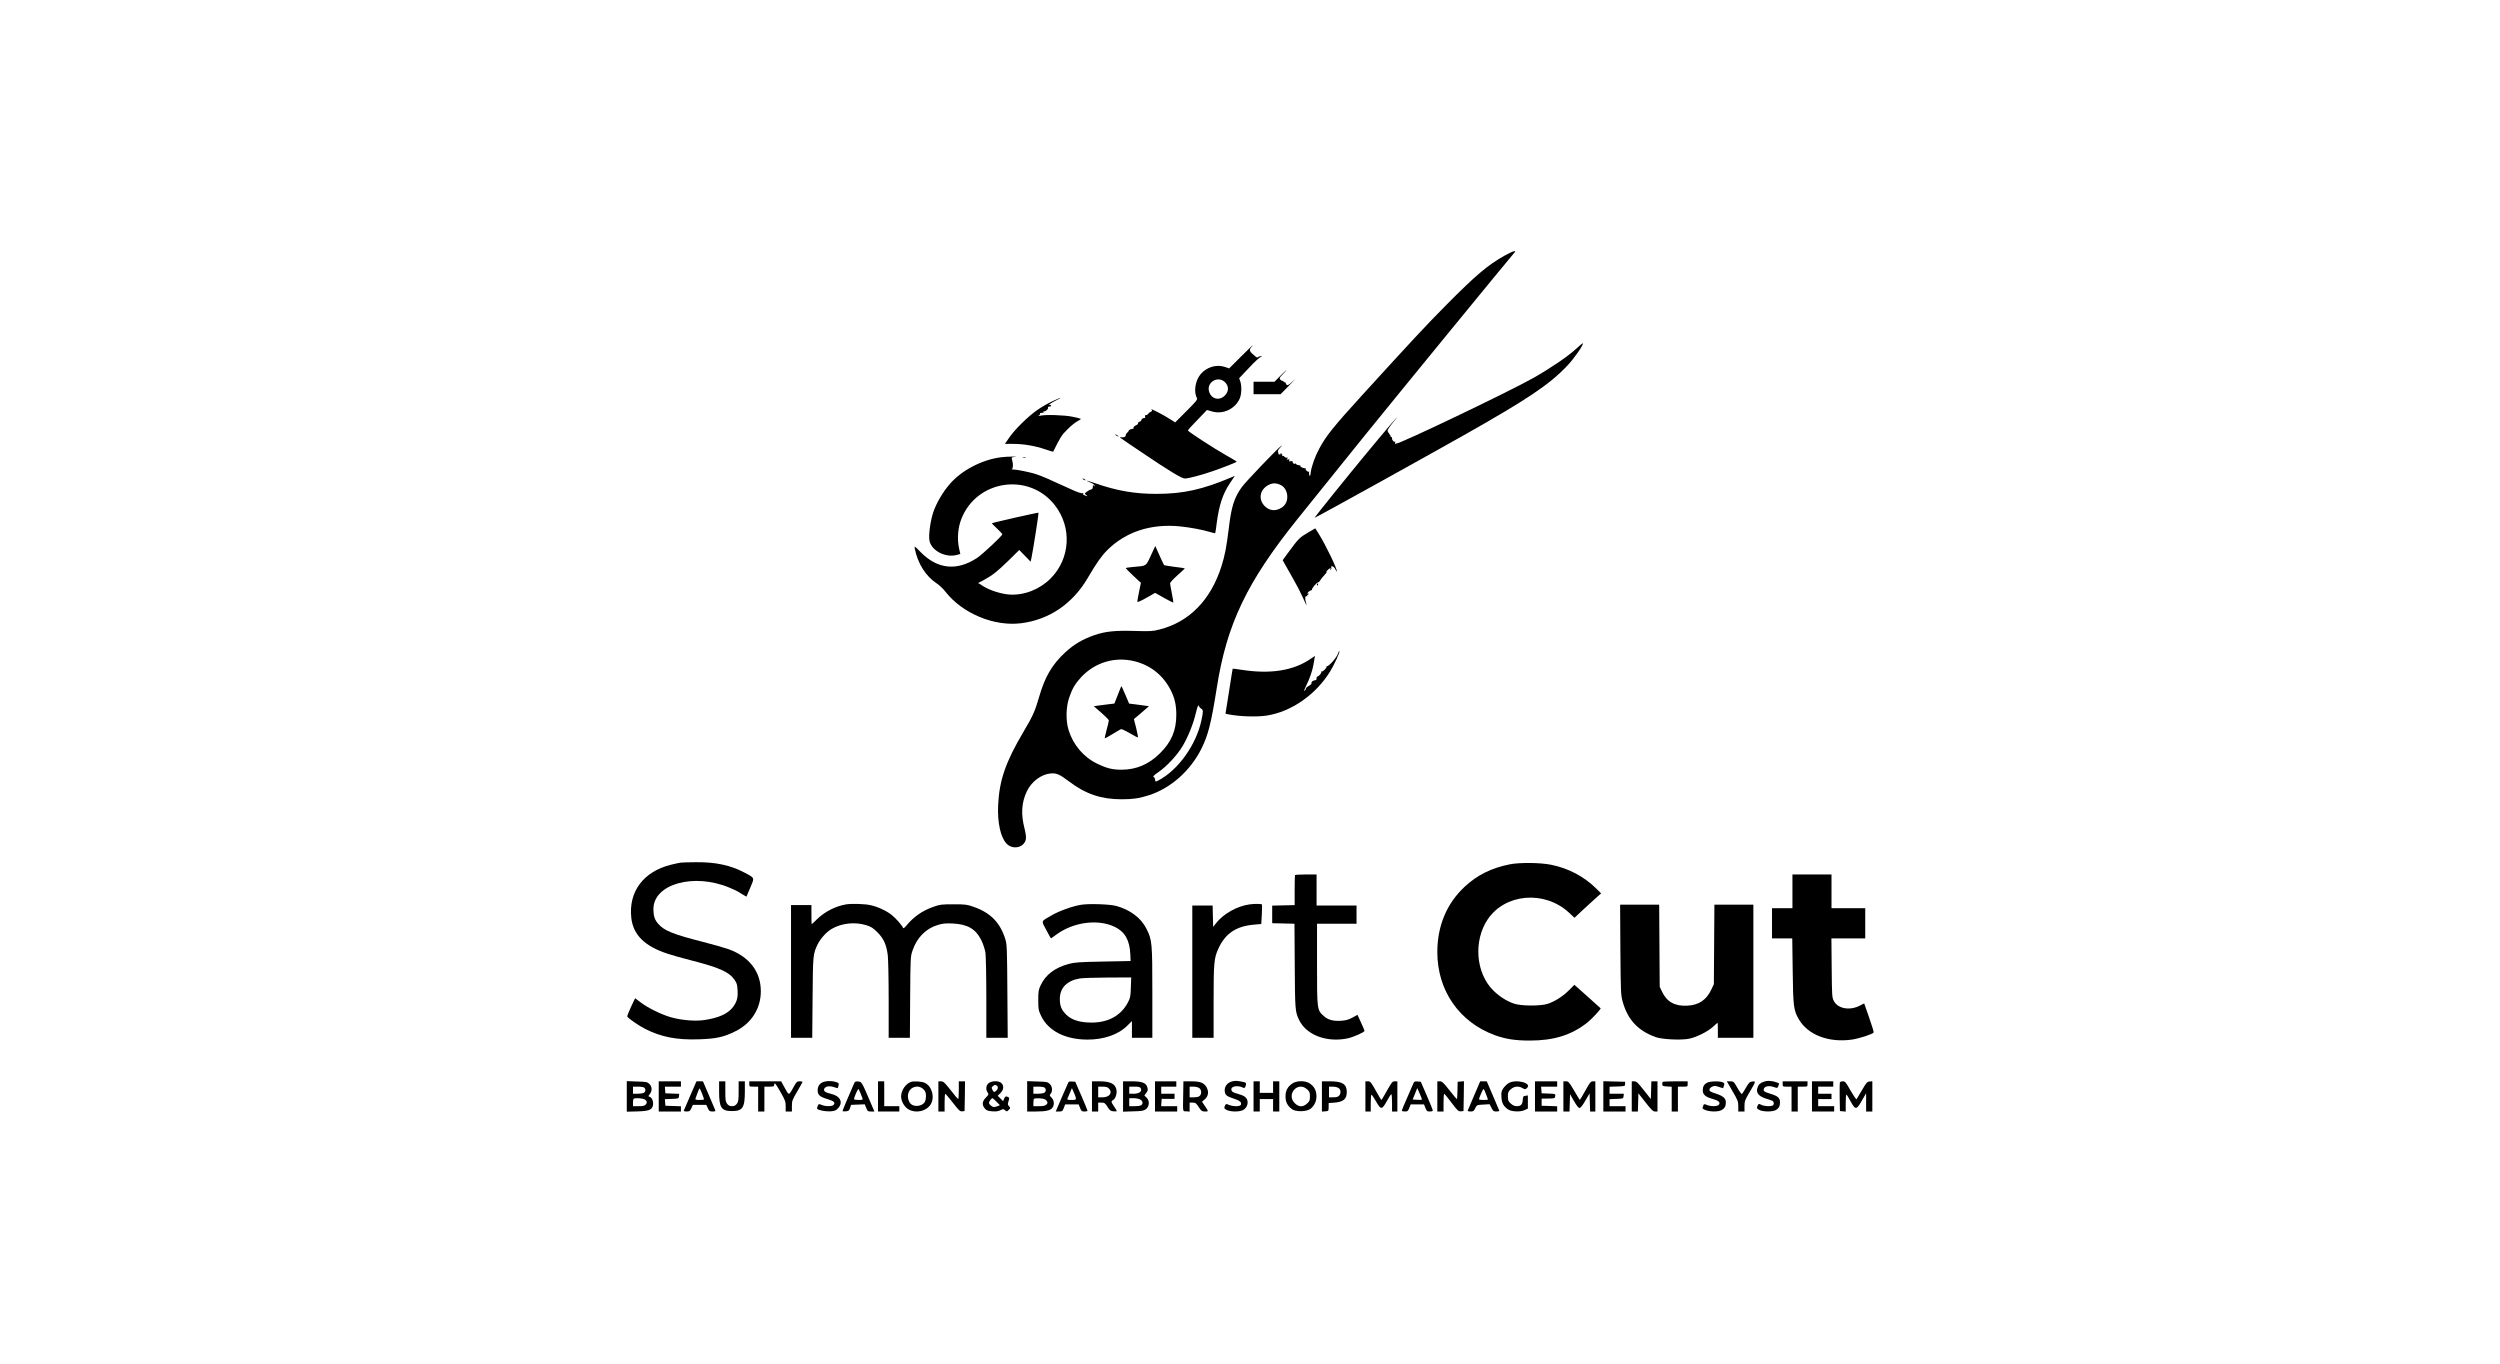
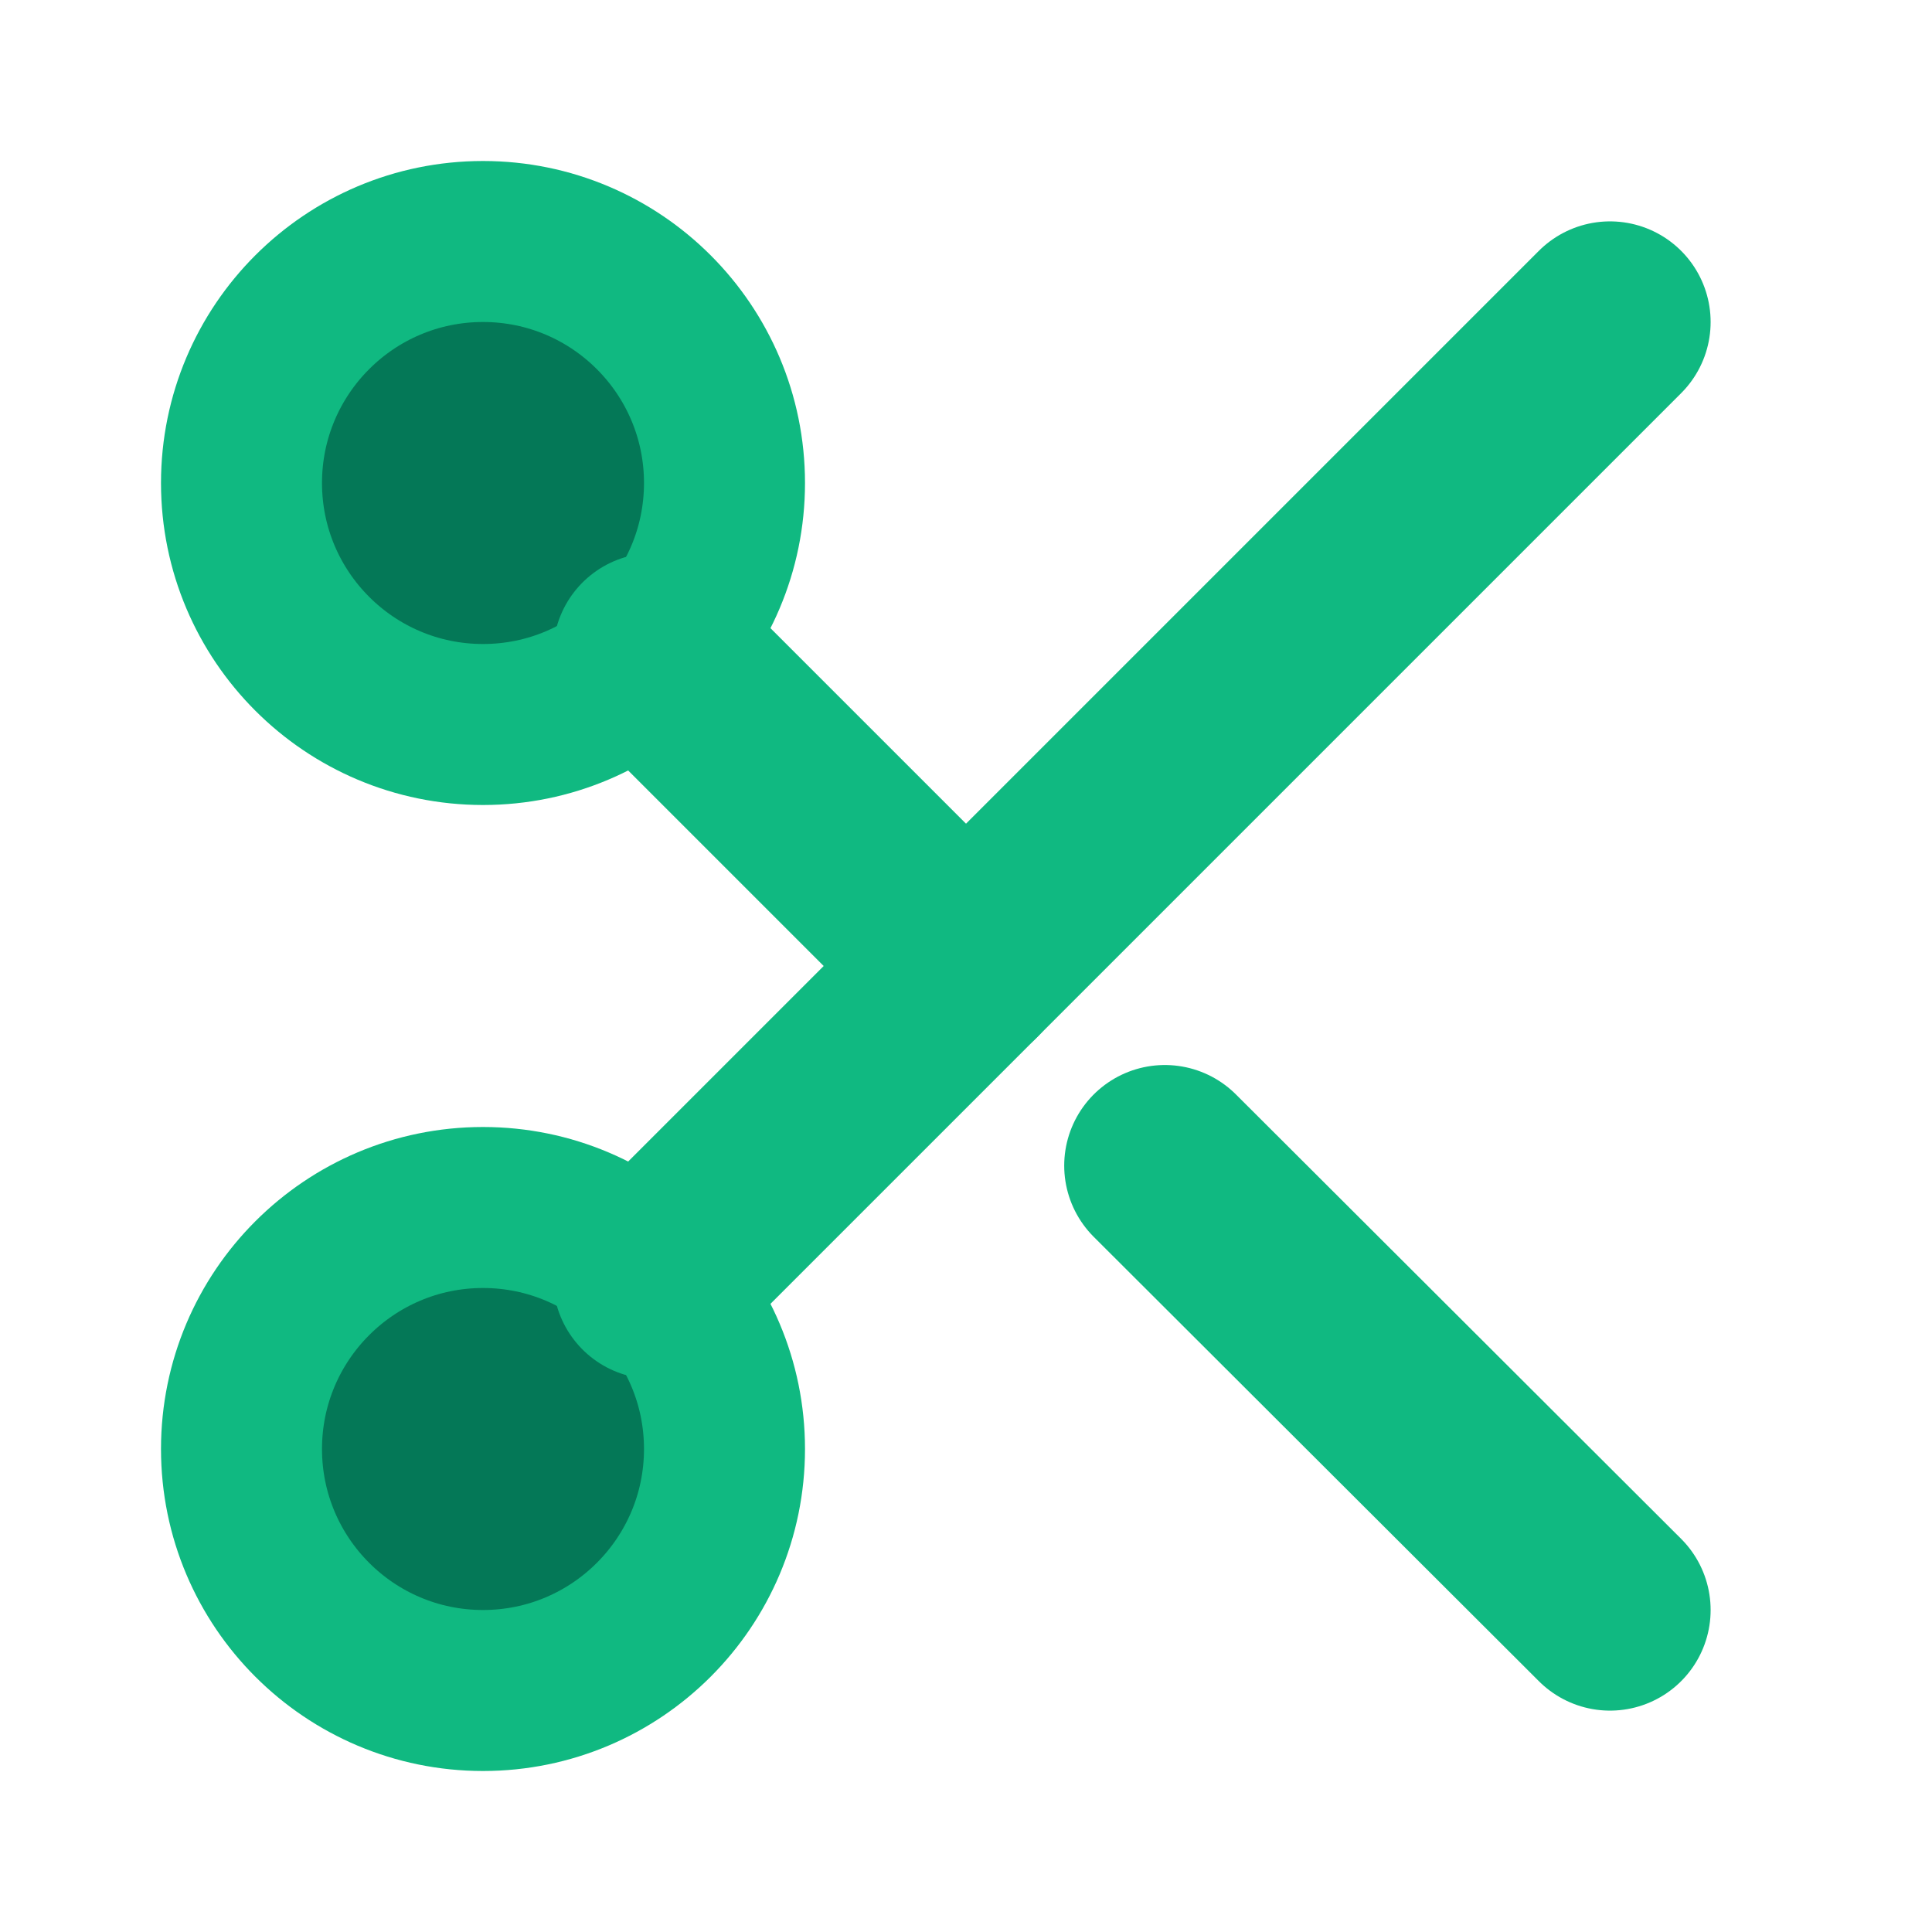
- <svg xmlns="http://www.w3.org/2000/svg" version="1.0" width="2816pt" height="1536pt" viewBox="0 0 2816 1536" preserveAspectRatio="xMidYMid meet">
-   <g transform="translate(0,1536) scale(0.1,-0.1)" fill="#000000" stroke="none">
-     <path d="M16950 12482 c-190 -106 -328 -223 -656 -554 -234 -236 -389 -403 -955 -1024 -318 -349 -403 -455 -478 -596 -48 -88 -88 -199 -97 -271 -6 -43 -8 -47 -16 -28 -4 13 -5 28 -1 33 3 6 1 8 -4 5 -13 -8 -46 27 -36 38 5 4 3 5 -3 2 -14 -8 -67 17 -57 26 3 4 -4 7 -17 7 -12 0 -29 8 -37 18 -8 9 -12 11 -8 5 4 -9 1 -11 -9 -7 -9 3 -16 13 -16 21 0 10 -6 12 -22 8 -16 -6 -20 -4 -15 8 4 12 1 15 -14 12 -17 -4 -19 -2 -8 11 10 12 9 13 -3 9 -8 -3 -21 1 -28 9 -7 9 -17 13 -23 9 -5 -3 -7 -1 -4 4 4 6 -1 17 -10 24 -12 10 -14 10 -9 2 4 -8 1 -13 -8 -13 -9 0 -16 4 -16 9 0 5 -2 16 -5 24 -4 8 8 28 27 47 24 25 27 29 8 16 -37 -24 -399 -403 -441 -461 -87 -120 -119 -220 -149 -475 -25 -203 -43 -297 -82 -420 -121 -380 -364 -627 -698 -711 -77 -20 -103 -21 -275 -16 -229 6 -329 -4 -457 -47 -129 -44 -233 -105 -328 -193 -149 -138 -230 -276 -295 -502 -49 -168 -70 -214 -176 -393 -202 -342 -273 -547 -286 -828 -9 -197 28 -363 95 -433 72 -75 203 -43 218 54 3 20 -3 67 -15 114 -43 163 -35 293 25 421 52 110 163 193 269 202 65 5 99 -9 205 -89 190 -144 363 -202 595 -202 125 0 196 10 305 45 245 78 467 274 592 523 76 151 111 290 173 682 112 721 339 1196 911 1908 265 330 630 784 769 955 376 465 1625 1990 1668 2038 20 21 20 22 1 22 -10 0 -57 -22 -104 -48z m-2519 -2588 c41 -21 69 -74 69 -129 0 -63 -28 -108 -85 -135 -55 -27 -111 -20 -156 17 -90 76 -76 196 31 251 48 24 89 23 141 -4z m-1649 -1983 c181 -46 322 -160 406 -327 44 -86 62 -168 62 -274 0 -178 -55 -308 -185 -436 -124 -123 -266 -184 -432 -184 -102 0 -165 15 -272 67 -154 73 -271 210 -324 378 -33 105 -31 262 7 369 34 100 66 154 133 227 157 169 383 236 605 180z m748 -533 c24 -15 25 -27 4 -126 -57 -279 -264 -569 -490 -685 -22 -11 -31 -12 -31 -4 -1 25 -8 42 -21 47 -8 4 15 25 58 54 92 63 213 193 272 294 60 101 120 249 149 374 17 70 26 92 31 78 4 -10 16 -25 28 -32z" />
-     <path d="M12623 7614 c-4 -10 -21 -55 -39 -99 l-32 -80 -68 -8 c-38 -4 -90 -11 -117 -15 l-47 -7 85 -73 c47 -41 85 -80 85 -87 0 -8 -11 -55 -25 -106 -13 -51 -23 -94 -21 -96 1 -2 41 20 87 48 46 28 89 54 96 56 7 3 51 -18 99 -46 48 -29 89 -49 92 -47 2 3 -7 50 -20 105 l-26 101 85 72 85 73 -48 7 c-27 4 -78 11 -112 15 l-64 8 -40 95 c-22 52 -42 97 -44 99 -2 2 -7 -5 -11 -15z" />
-     <path d="M17750 11428 c-87 -81 -299 -225 -485 -329 -284 -159 -1514 -747 -1535 -734 -5 3 -11 -1 -14 -7 -4 -7 -4 -2 -2 10 3 13 2 21 -1 18 -10 -10 -33 15 -33 35 0 11 -5 19 -12 19 -6 0 -9 3 -5 6 3 3 -3 15 -14 27 -10 11 -19 28 -19 37 0 9 25 47 56 85 31 37 52 65 46 61 -12 -7 -345 -406 -526 -629 -54 -67 -135 -167 -180 -222 -45 -55 -113 -140 -151 -189 l-68 -88 44 22 c97 50 1116 614 1617 896 739 417 985 582 1188 797 77 81 186 239 173 251 -2 2 -38 -28 -79 -66z" />
-     <path d="M13975 11340 l-130 -130 -45 16 c-94 33 -206 1 -274 -78 -62 -72 -83 -200 -44 -271 9 -17 -6 -36 -117 -147 l-128 -128 -51 33 c-86 55 -232 130 -217 112 11 -14 11 -18 -5 -24 -11 -4 -25 -15 -32 -25 -7 -10 -18 -16 -23 -13 -8 6 -13 -8 -10 -27 0 -5 -7 -8 -18 -8 -10 0 -21 -9 -24 -20 -3 -11 -12 -20 -21 -20 -9 0 -16 -7 -16 -15 0 -9 -8 -19 -17 -22 -25 -10 -43 -29 -35 -38 4 -4 2 -6 -3 -4 -6 1 -21 -3 -35 -9 -14 -6 -21 -11 -16 -11 5 -1 -1 -9 -12 -20 -12 -10 -22 -25 -22 -34 0 -18 -21 -27 -51 -22 -31 6 -33 7 241 -177 310 -209 441 -288 477 -288 42 0 204 44 328 88 148 53 255 96 255 102 0 3 -56 36 -123 74 -130 73 -427 266 -427 278 0 4 48 57 108 118 l107 112 58 -17 c125 -36 263 30 313 150 19 47 22 136 5 187 l-13 38 114 120 c66 71 121 120 133 121 17 1 18 2 2 6 -10 3 -24 -1 -32 -7 -11 -9 -18 -9 -30 2 -75 61 -80 73 -47 111 42 48 -6 4 -123 -113z m-172 -290 c41 -45 38 -101 -7 -146 -62 -62 -152 -39 -177 45 -32 109 107 186 184 101z" />
-     <path d="M14420 11125 l-64 -65 -118 0 -118 0 0 -70 0 -70 153 0 152 0 105 107 c58 60 78 82 45 50 -66 -62 -80 -68 -90 -37 -4 11 -11 18 -16 15 -5 -4 -9 -1 -9 4 0 6 -6 11 -14 11 -7 0 -19 7 -26 15 -11 14 -7 23 30 60 24 25 42 45 39 45 -2 0 -34 -29 -69 -65z" />
-     <path d="M11845 10836 c-49 -24 -124 -67 -165 -97 -104 -73 -248 -216 -310 -305 l-51 -74 94 0 c117 0 245 -22 360 -61 49 -17 90 -29 90 -27 81 165 95 187 162 253 38 39 90 80 113 91 24 12 40 24 35 27 -4 3 -46 13 -93 23 -89 19 -309 26 -365 11 -24 -6 -26 -5 -12 3 9 6 15 15 12 21 -4 5 6 9 20 9 17 0 24 4 19 12 -4 6 -3 8 3 5 14 -9 57 29 48 42 -3 7 3 11 14 11 25 0 28 20 4 21 -14 0 -15 2 -3 6 8 3 17 9 20 12 3 3 30 18 60 33 30 15 51 27 45 27 -5 0 -50 -19 -100 -43z" />
-     <path d="M12560 10466 c0 -3 9 -10 20 -16 11 -6 20 -8 20 -6 0 3 -9 10 -20 16 -11 6 -20 8 -20 6z" />
-     <path d="M11273 10209 c-212 -27 -441 -147 -573 -299 -80 -92 -154 -219 -188 -321 -34 -104 -55 -265 -42 -323 25 -110 181 -191 306 -157 l41 11 -15 67 c-22 105 -12 230 27 328 172 441 763 527 1053 154 195 -251 174 -602 -48 -825 -124 -124 -299 -192 -464 -181 -94 7 -218 46 -293 93 l-59 37 59 31 c100 54 154 96 281 220 l123 121 64 -66 64 -66 10 46 c19 90 83 502 79 506 -4 4 -519 -112 -525 -119 -2 -2 24 -28 57 -59 33 -31 60 -60 60 -65 0 -17 -225 -228 -285 -267 -226 -149 -444 -127 -632 63 -74 76 -75 76 -69 42 34 -168 123 -310 249 -393 29 -19 74 -62 99 -95 191 -243 548 -391 851 -352 318 40 583 222 753 516 93 159 149 239 214 305 209 209 493 302 820 270 118 -12 257 -38 345 -65 27 -8 51 -14 53 -12 2 2 10 53 17 113 27 206 69 331 150 452 l54 81 -37 -16 c-325 -138 -544 -187 -847 -187 -244 0 -444 35 -681 117 -104 36 -137 42 -60 10 26 -11 46 -26 46 -34 0 -13 -1 -13 -10 0 -8 12 -10 9 -10 -11 0 -19 -6 -29 -22 -33 -13 -3 -34 -15 -48 -26 -24 -20 -25 -21 -6 -35 24 -18 16 -19 -19 -3 -19 8 -22 14 -13 20 9 6 5 7 -9 3 -15 -4 -61 12 -145 51 -242 111 -315 143 -378 163 -70 23 -219 53 -260 53 -14 0 -19 2 -12 5 14 6 16 55 3 100 -9 32 -9 32 32 36 24 2 12 4 -28 4 -38 0 -98 -3 -132 -8z" />
-     <path d="M11523 10203 c9 -2 23 -2 30 0 6 3 -1 5 -18 5 -16 0 -22 -2 -12 -5z" />
-     <path d="M12200 9960 c8 -5 20 -10 25 -10 6 0 3 5 -5 10 -8 5 -19 10 -25 10 -5 0 -3 -5 5 -10z" />
-     <path d="M14745 9368 c-112 -66 -113 -67 -244 -245 l-53 -73 29 -52 c16 -29 59 -105 95 -168 36 -63 83 -154 104 -202 40 -91 51 -107 32 -46 -12 40 -5 73 13 62 8 -4 9 -3 5 4 -4 7 -2 12 3 12 6 0 11 5 11 11 0 5 -6 7 -12 3 -7 -4 -4 2 6 14 11 12 25 22 33 22 7 0 12 4 11 8 -4 13 54 82 68 82 8 0 18 10 25 23 6 12 30 42 53 66 22 25 32 39 21 31 -15 -11 -14 -8 4 13 24 27 49 38 35 15 -5 -7 -3 -8 5 -4 7 5 10 14 7 22 -11 30 32 14 44 -16 7 -17 15 -29 17 -26 13 13 -125 300 -205 427 l-37 58 -70 -41z" />
-     <path d="M12963 9102 c-57 -123 -45 -115 -196 -128 -48 -4 -87 -10 -87 -13 0 -3 38 -42 85 -86 l86 -80 -21 -103 c-12 -56 -20 -107 -18 -112 2 -5 47 15 101 46 l98 56 101 -57 c55 -31 102 -54 104 -52 2 2 -5 48 -16 102 -11 53 -20 105 -20 114 0 10 38 51 84 92 46 41 83 75 81 77 -2 2 -54 10 -115 17 -62 8 -115 17 -118 20 -3 3 -26 52 -52 110 l-47 105 -50 -108z" />
-     <path d="M14835 8781 c-3 -5 -2 -12 3 -15 5 -3 9 1 9 9 0 17 -3 19 -12 6z" />
-     <path d="M15070 7996 c-14 -44 -107 -149 -123 -139 -7 3 -9 2 -4 -2 10 -11 -43 -66 -56 -58 -6 3 -7 2 -4 -4 7 -11 -28 -53 -43 -53 -6 0 -10 -9 -10 -20 0 -11 -4 -21 -10 -21 -20 -3 -25 -4 -38 -13 -7 -4 -11 -14 -9 -20 3 -7 -10 -21 -29 -31 -19 -10 -34 -24 -34 -30 0 -7 -7 -19 -16 -26 -10 -8 -2 16 18 56 39 77 74 178 83 240 4 22 9 53 12 69 l5 28 -47 -32 c-196 -135 -456 -176 -784 -124 -52 8 -95 13 -96 12 -1 -2 -20 -116 -41 -255 l-40 -252 26 -6 c125 -26 326 -33 440 -15 276 44 550 234 711 494 49 80 115 224 106 233 -3 2 -10 -12 -17 -31z" />
-     <path d="M7665 5643 c-16 -2 -66 -13 -110 -24 -309 -78 -477 -304 -444 -599 22 -192 152 -320 413 -404 43 -15 158 -47 255 -72 328 -84 432 -131 496 -222 25 -37 30 -55 33 -117 5 -84 -7 -126 -49 -185 -57 -79 -167 -128 -335 -151 -102 -13 -246 -1 -365 32 -101 28 -261 105 -340 166 l-65 49 -47 -99 c-26 -55 -44 -103 -41 -108 13 -22 133 -105 202 -139 181 -91 353 -125 600 -117 195 6 281 24 412 89 183 89 290 257 290 453 0 220 -130 389 -363 473 -45 16 -172 53 -283 81 -339 86 -444 128 -510 205 -40 46 -54 90 -54 166 0 283 457 411 860 240 41 -18 80 -35 85 -39 6 -4 31 -19 56 -34 l47 -27 43 101 c49 116 53 107 -61 168 -159 85 -331 122 -555 119 -77 0 -153 -3 -170 -5z" />
-     <path d="M17010 5625 c-211 -42 -370 -121 -513 -254 -202 -189 -307 -441 -307 -736 0 -432 247 -788 647 -935 122 -44 229 -61 394 -61 272 0 471 62 650 204 52 42 156 154 148 160 -2 2 -69 62 -149 134 l-146 130 -61 -61 c-69 -69 -163 -129 -243 -154 -81 -25 -294 -24 -373 2 -83 27 -168 81 -238 151 -195 194 -224 555 -63 797 196 294 640 332 915 80 l64 -60 98 92 c54 50 122 112 150 137 l52 46 -64 63 c-132 129 -309 221 -498 259 -119 25 -356 27 -463 6z" />
-     <path d="M14587 5503 c-2 -5 -4 -82 -4 -173 l0 -165 -126 -3 -127 -3 0 -99 0 -99 125 -3 126 -3 3 -475 c3 -492 5 -515 47 -605 81 -173 312 -261 550 -211 67 15 189 69 189 85 0 4 -18 47 -40 94 l-39 86 -57 -31 c-44 -24 -73 -32 -128 -36 -91 -5 -147 10 -196 54 -75 68 -75 71 -75 584 l0 455 223 0 222 0 0 103 0 102 -225 0 -225 0 0 175 0 175 -119 0 c-66 0 -122 -3 -124 -7z" />
-     <path d="M20190 5320 l0 -190 -115 0 -115 0 0 -170 0 -170 114 0 114 0 5 -367 c5 -402 10 -443 70 -546 103 -175 336 -264 597 -227 79 11 233 61 245 80 3 4 -20 80 -51 168 l-56 160 -48 -25 c-113 -59 -247 -36 -293 51 -21 40 -22 52 -25 374 l-3 332 190 0 191 0 0 170 0 170 -190 0 -190 0 0 190 0 190 -220 0 -220 0 0 -190z" />
-     <path d="M9530 5173 c-116 -19 -238 -81 -325 -165 -32 -32 -60 -58 -62 -58 -2 0 -3 48 -3 108 l0 107 -115 0 -115 0 0 -747 0 -748 119 0 120 0 4 453 c4 482 4 489 57 600 29 61 100 141 157 173 111 66 262 82 389 43 57 -18 77 -30 129 -82 70 -71 99 -136 115 -257 5 -41 10 -267 10 -502 l0 -428 119 0 120 0 3 458 c3 442 4 459 26 523 49 146 150 250 285 290 55 17 86 20 165 17 172 -8 264 -62 327 -191 19 -40 39 -101 45 -137 5 -37 10 -260 10 -512 l0 -448 121 0 120 0 -4 523 c-3 462 -5 529 -21 581 -57 191 -167 305 -361 372 -73 26 -92 28 -225 28 -133 0 -152 -2 -225 -28 -126 -44 -224 -112 -309 -216 -18 -22 -31 -30 -34 -22 -9 27 -84 112 -129 147 -65 50 -160 93 -241 110 -62 14 -213 18 -272 8z" />
-     <path d="M12180 5169 c-92 -14 -246 -68 -332 -118 -127 -73 -121 -57 -63 -166 28 -52 51 -95 53 -95 2 0 26 18 55 39 194 145 474 183 665 90 114 -55 167 -151 174 -309 l3 -75 -310 -6 c-272 -5 -320 -9 -388 -27 -155 -42 -260 -122 -315 -240 -24 -51 -27 -69 -27 -167 0 -103 2 -114 32 -178 80 -169 272 -267 523 -267 185 0 348 57 447 156 l53 53 0 -95 0 -94 115 0 115 0 0 508 c0 565 -3 592 -65 718 -60 122 -183 216 -340 259 -73 20 -303 28 -395 14z m558 -931 c-3 -100 -7 -119 -32 -167 -83 -161 -243 -241 -454 -228 -109 6 -187 34 -242 88 -53 52 -72 98 -72 174 -1 127 80 210 227 234 27 5 169 9 314 10 l263 1 -4 -112z" />
-     <path d="M14075 5173 c-141 -19 -297 -107 -379 -214 l-31 -40 -3 120 -3 121 -114 0 -115 0 0 -745 0 -745 120 0 120 0 0 408 c0 440 5 491 55 599 77 169 200 251 402 268 l80 7 6 106 c3 58 4 109 1 114 -5 8 -81 9 -139 1z" />
-     <path d="M18252 4663 c4 -484 5 -512 26 -586 56 -203 173 -328 372 -399 71 -26 282 -36 372 -19 86 17 213 80 273 135 27 25 50 46 52 46 2 0 3 -38 3 -85 l0 -85 200 0 200 0 0 750 0 750 -220 0 -219 0 -3 -447 -3 -448 -28 -60 c-56 -119 -140 -176 -272 -183 -140 -7 -230 43 -284 158 l-26 55 -3 463 -3 462 -220 0 -220 0 3 -507z" />
-     <path d="M9293 3178 c-53 -11 -83 -47 -83 -99 0 -52 23 -73 110 -99 73 -22 92 -39 70 -65 -16 -19 -90 -20 -134 -1 -32 13 -34 13 -45 -11 -6 -13 -9 -28 -6 -32 10 -17 97 -33 152 -29 48 4 61 10 85 37 59 66 21 138 -85 161 -61 14 -83 30 -73 55 11 28 56 37 105 21 25 -8 46 -14 47 -13 2 1 5 14 9 29 6 23 3 29 -16 36 -41 16 -93 19 -136 10z" />
-     <path d="M13881 3180 c-51 -12 -86 -52 -86 -100 0 -52 18 -68 102 -95 70 -23 91 -41 80 -69 -8 -21 -84 -22 -132 -2 -32 14 -36 13 -45 -4 -16 -30 -12 -40 25 -56 45 -19 138 -18 176 2 41 21 62 72 48 113 -12 34 -40 52 -109 71 -54 14 -70 26 -70 51 0 36 77 46 133 17 14 -7 19 -3 27 17 13 33 7 42 -30 49 -65 13 -86 14 -119 6z" />
-     <path d="M19895 3183 c-48 -10 -77 -28 -90 -54 -36 -68 -4 -117 91 -145 33 -9 65 -21 72 -26 17 -14 15 -45 -4 -52 -29 -11 -95 -6 -124 9 -27 14 -30 14 -40 -4 -16 -31 -12 -41 25 -57 45 -18 138 -18 175 1 36 19 50 43 50 89 0 49 -25 71 -109 96 -71 21 -85 33 -70 62 13 24 60 31 108 14 42 -14 42 -14 52 11 12 32 13 29 -18 41 -36 14 -92 21 -118 15z" />
-     <path d="M7060 3010 l0 -172 118 3 c133 4 166 17 177 69 8 38 -10 87 -36 95 -19 6 -19 7 1 32 28 36 26 84 -6 114 -23 22 -35 24 -140 27 l-114 4 0 -172z m198 98 c18 -18 14 -46 -7 -58 -11 -5 -42 -10 -70 -10 l-51 0 0 40 0 40 58 0 c32 0 63 -5 70 -12z m-19 -124 c42 -9 59 -39 35 -65 -13 -15 -31 -19 -81 -19 l-63 0 0 38 c0 21 3 42 7 45 8 9 61 9 102 1z" />
-     <path d="M7420 3010 l0 -170 125 0 125 0 0 30 0 29 -87 3 -88 3 -3 37 -3 37 78 3 c77 3 78 4 81 30 l3 27 -78 3 -78 3 -3 38 -3 37 90 0 91 0 0 30 0 30 -125 0 -125 0 0 -170z" />
-     <path d="M7775 3019 c-39 -89 -71 -165 -73 -170 -2 -5 12 -9 32 -9 32 0 38 4 54 38 l17 37 75 0 75 0 18 -37 c15 -34 21 -38 53 -38 29 0 35 3 30 16 -3 8 -36 85 -72 170 l-66 154 -37 0 -36 0 -70 -161z m133 23 c12 -32 22 -61 22 -65 0 -4 -23 -7 -51 -7 -37 0 -50 4 -46 13 2 6 13 36 23 65 10 28 21 52 24 52 3 0 15 -26 28 -58z" />
-     <path d="M8100 3065 c0 -182 25 -220 145 -220 120 0 145 38 145 220 l0 115 -35 0 -35 0 0 -114 c0 -99 -3 -117 -21 -140 -15 -19 -30 -26 -54 -26 -24 0 -39 7 -54 26 -18 23 -21 41 -21 140 l0 114 -35 0 -35 0 0 -115z" />
-     <path d="M8440 3150 c0 -29 1 -30 50 -30 l50 0 0 -140 0 -140 35 0 35 0 0 140 0 140 54 0 c52 0 55 1 58 27 3 23 12 11 66 -81 57 -100 62 -114 62 -168 l0 -58 35 0 35 0 0 62 c0 57 4 68 60 164 33 56 60 105 60 108 0 3 -15 6 -33 6 -29 0 -36 -6 -64 -57 -59 -107 -54 -106 -102 -20 l-42 77 -180 0 -179 0 0 -30z" />
-     <path d="M9617 3148 c-8 -18 -40 -92 -71 -165 -31 -72 -56 -135 -56 -138 0 -3 17 -5 37 -3 32 3 38 8 48 38 l12 35 77 3 77 3 16 -41 c15 -37 19 -40 54 -40 l38 0 -31 73 c-111 262 -111 262 -151 265 -33 3 -38 0 -50 -30z m78 -108 c9 -25 19 -51 22 -57 4 -10 -9 -13 -46 -13 -28 0 -51 4 -51 9 0 22 44 121 50 114 4 -4 15 -28 25 -53z" />
-     <path d="M9890 3010 l0 -170 120 0 120 0 0 30 0 30 -85 0 -85 0 0 140 0 140 -35 0 -35 0 0 -170z" />
-     <path d="M10260 3173 c-61 -23 -109 -95 -110 -163 0 -55 38 -121 85 -147 84 -47 200 -20 248 57 49 80 15 205 -66 243 -34 16 -125 22 -157 10z m141 -82 c24 -25 29 -38 29 -78 0 -27 -7 -58 -15 -69 -32 -47 -122 -56 -159 -15 -25 28 -36 76 -25 115 21 77 114 102 170 47z" />
-     <path d="M10570 3010 l0 -170 35 0 35 0 0 100 c0 55 3 100 8 99 4 0 42 -45 85 -100 68 -88 81 -100 105 -97 l27 3 3 168 2 167 -35 0 -35 0 0 -100 c0 -55 -3 -100 -7 -99 -5 0 -43 45 -85 100 -68 86 -82 99 -108 99 l-30 0 0 -170z" />
-     <path d="M11136 3159 c-30 -24 -35 -71 -11 -106 14 -20 12 -24 -20 -56 -42 -42 -46 -83 -12 -123 20 -23 34 -28 84 -32 43 -3 69 0 92 13 31 15 34 15 52 -1 19 -17 21 -17 41 4 21 20 21 22 4 41 -16 17 -16 25 -6 57 10 30 10 38 -1 45 -24 15 -39 10 -50 -18 l-10 -27 -30 31 -31 30 31 31 c37 36 41 82 11 112 -28 28 -108 28 -144 -1z m88 -25 c20 -8 21 -38 0 -58 -22 -22 -33 -20 -46 10 -11 22 -10 28 7 40 22 16 19 16 39 8z m1 -184 l38 -39 -27 -11 c-15 -5 -33 -10 -39 -10 -21 0 -57 30 -57 47 0 16 27 53 40 53 3 0 23 -18 45 -40z" />
-     <path d="M11570 3011 l0 -171 98 0 c113 0 165 12 187 43 24 34 19 84 -11 114 -23 23 -24 27 -10 42 25 28 20 84 -10 112 -23 22 -35 24 -140 27 l-114 4 0 -171z m198 97 c18 -18 14 -46 -7 -58 -11 -5 -42 -10 -70 -10 l-51 0 0 40 0 40 58 0 c32 0 63 -5 70 -12z m18 -143 c18 -24 18 -30 -2 -49 -11 -11 -35 -16 -80 -16 l-64 0 0 38 c0 21 3 42 8 46 4 4 33 6 66 4 42 -3 62 -10 72 -23z" />
-     <path d="M12036 3172 c-3 -5 -36 -81 -75 -170 l-69 -162 37 0 c35 0 39 3 54 40 l15 40 76 0 76 0 16 -40 c14 -36 20 -40 50 -40 19 0 34 4 34 8 0 5 -31 80 -69 168 l-69 159 -35 3 c-19 2 -38 -1 -41 -6z m83 -184 c1 -15 -8 -18 -50 -18 -37 0 -50 3 -46 13 3 6 16 36 28 66 l23 55 22 -50 c13 -27 23 -57 23 -66z" />
-     <path d="M12300 3010 l0 -170 35 0 35 0 0 50 0 50 38 0 c33 0 40 -5 67 -48 26 -41 35 -47 68 -50 20 -2 37 0 37 3 0 4 -13 26 -30 50 -35 51 -37 61 -11 75 25 13 45 73 37 114 -13 68 -69 96 -192 96 l-84 0 0 -170z m190 90 c46 -46 9 -100 -70 -100 l-50 0 0 60 0 60 50 0 c37 0 55 -5 70 -20z" />
-     <path d="M12650 3009 l0 -171 114 4 c98 2 119 6 143 24 40 30 45 93 9 129 l-26 26 22 29 c17 24 20 35 12 62 -15 51 -58 68 -176 68 l-98 0 0 -171z m200 91 c17 -33 -19 -60 -80 -60 l-50 0 0 40 0 40 60 0 c49 0 61 -3 70 -20z m-10 -123 c14 -7 26 -20 28 -30 7 -34 -17 -47 -84 -47 l-64 0 0 45 0 45 48 0 c26 0 58 -6 72 -13z" />
-     <path d="M13010 3010 l0 -170 125 0 125 0 0 30 0 30 -91 0 -90 0 3 41 3 42 73 -1 72 0 0 29 0 29 -75 0 -75 0 0 40 0 40 85 0 85 0 0 30 0 30 -120 0 -120 0 0 -170z" />
-     <path d="M13328 3058 c-4 -242 -8 -213 35 -216 l37 -3 0 50 0 51 35 0 c31 0 39 -6 67 -50 30 -45 37 -50 71 -50 42 0 42 -2 -5 68 l-29 42 30 26 c40 33 49 81 25 131 -28 55 -70 73 -176 73 l-88 0 -2 -122z m180 46 c26 -18 30 -65 6 -88 -10 -10 -33 -16 -65 -16 l-49 0 0 60 0 60 43 0 c23 0 53 -7 65 -16z" />
-     <path d="M14120 3010 l0 -170 35 0 35 0 0 70 0 70 75 0 75 0 0 -70 0 -70 35 0 35 0 0 170 0 170 -35 0 -35 0 0 -65 0 -65 -75 0 -75 0 0 65 0 65 -35 0 -35 0 0 -170z" />
-     <path d="M14559 3157 c-55 -37 -79 -81 -79 -147 0 -63 22 -106 73 -144 43 -31 159 -30 205 2 49 36 75 94 70 159 -5 60 -27 96 -78 131 -47 31 -143 31 -191 -1z m163 -66 c29 -26 33 -35 33 -81 0 -46 -4 -55 -33 -81 -46 -42 -93 -40 -138 5 -99 99 34 250 138 157z" />
-     <path d="M14890 3009 l0 -170 38 3 c37 3 37 3 38 48 l0 45 65 5 c102 8 139 41 139 120 0 89 -49 120 -190 120 l-90 0 0 -171z m188 95 c26 -18 29 -60 5 -86 -11 -13 -30 -18 -65 -18 l-48 0 0 60 0 60 43 0 c23 0 53 -7 65 -16z" />
-     <path d="M15380 3010 l0 -170 30 0 30 0 0 95 c0 52 4 95 8 95 4 0 27 -34 51 -75 55 -98 67 -98 121 0 23 41 45 77 51 80 5 4 9 -34 9 -94 l0 -101 30 0 30 0 0 170 0 170 -29 0 c-27 0 -34 -9 -88 -105 -32 -57 -60 -105 -63 -105 -3 0 -31 48 -63 105 -54 96 -61 105 -88 105 l-29 0 0 -170z" />
-     <path d="M15921 3158 c-5 -13 -36 -85 -70 -161 -34 -76 -61 -142 -61 -147 0 -6 15 -10 34 -10 30 0 36 4 50 40 l16 40 75 0 75 0 16 -40 c14 -36 20 -40 50 -40 21 0 34 5 33 13 0 6 -31 82 -68 167 l-67 155 -37 3 c-31 3 -38 -1 -46 -20z m95 -185 c-2 -2 -26 -3 -54 -1 l-50 3 26 64 26 65 28 -63 c16 -35 27 -66 24 -68z" />
-     <path d="M16190 3010 l0 -170 35 0 35 0 0 100 c0 55 3 100 8 99 4 0 41 -45 82 -100 68 -90 78 -99 105 -97 l30 3 3 168 2 168 -35 -3 -36 -3 -2 -97 c-1 -54 -4 -98 -7 -98 -3 0 -40 45 -84 100 -67 85 -83 100 -107 100 l-29 0 0 -170z" />
-     <path d="M16604 3019 c-38 -89 -70 -166 -72 -170 -2 -5 12 -9 32 -9 31 0 38 5 53 37 18 36 18 37 90 41 l72 4 21 -41 c18 -36 24 -41 56 -41 20 0 34 4 32 9 -1 4 -34 81 -72 170 l-69 161 -37 0 -37 0 -69 -161z m135 15 c12 -30 21 -57 21 -59 0 -3 -22 -5 -50 -5 -27 0 -50 3 -50 7 0 18 45 121 52 117 3 -2 16 -29 27 -60z" />
-     <path d="M16989 3157 c-18 -12 -44 -38 -57 -57 -20 -30 -23 -44 -20 -97 4 -67 21 -100 71 -137 38 -28 136 -34 188 -11 l39 18 0 74 0 74 -27 -4 c-25 -3 -28 -8 -31 -48 -3 -51 -21 -69 -69 -69 -22 0 -43 9 -65 29 -29 26 -33 35 -33 81 0 46 4 55 33 81 38 34 88 39 133 12 27 -16 29 -16 49 2 63 57 -132 105 -211 52z" />
-     <path d="M17290 3010 l0 -170 125 0 125 0 0 30 0 29 -87 3 -88 3 0 40 0 40 75 1 c73 1 75 2 78 27 3 26 3 26 -75 29 l-78 3 -3 38 -3 37 90 0 91 0 0 30 0 30 -125 0 -125 0 0 -170z" />
-     <path d="M17610 3010 l0 -170 35 0 34 0 3 98 3 97 44 -77 c30 -52 51 -78 63 -78 12 0 34 28 65 82 l48 82 3 -102 3 -102 29 0 30 0 0 170 0 170 -27 0 c-25 0 -34 -12 -86 -105 -32 -58 -60 -105 -62 -105 -1 0 -30 47 -64 105 -56 96 -64 105 -91 105 l-30 0 0 -170z" />
-     <path d="M18060 3010 l0 -170 125 0 125 0 0 30 0 30 -90 0 -90 0 0 40 0 39 78 3 c76 3 77 3 80 31 l3 27 -80 0 -81 0 0 40 0 39 88 3 c85 3 87 3 87 28 l0 25 -122 3 -123 3 0 -171z" />
-     <path d="M18380 3010 l0 -170 35 0 34 0 3 103 3 102 80 -102 c67 -86 85 -103 108 -103 l27 0 0 170 0 170 -35 0 -34 0 -3 -100 -3 -100 -79 100 c-67 85 -83 100 -108 100 l-28 0 0 -170z" />
-     <path d="M18727 3173 c-2 -5 -3 -17 -3 -28 1 -17 9 -20 54 -23 l52 -3 0 -140 0 -139 35 0 35 0 0 140 0 140 55 0 c54 0 55 0 55 30 l0 30 -139 0 c-77 0 -142 -3 -144 -7z" />
-     <path d="M19228 3164 c-34 -18 -48 -43 -48 -87 0 -46 32 -74 110 -95 69 -19 92 -40 71 -66 -17 -20 -89 -21 -135 -2 -32 13 -33 13 -43 -15 -10 -26 -9 -28 28 -43 50 -20 141 -21 179 -1 36 19 50 43 50 88 0 46 -30 72 -116 100 -55 17 -69 26 -69 42 0 12 11 25 29 34 25 12 36 12 77 -2 l48 -15 9 28 c9 24 7 29 -14 39 -35 16 -144 13 -176 -5z" />
-     <path d="M19515 3069 c60 -103 65 -116 65 -170 l0 -59 35 0 35 0 0 61 c0 55 5 68 55 153 75 128 75 128 34 124 -30 -3 -38 -11 -71 -67 -20 -35 -41 -68 -46 -73 -5 -5 -27 24 -51 67 -42 73 -44 75 -82 75 l-38 0 64 -111z" />
-     <path d="M20080 3150 c0 -29 1 -30 50 -30 l50 0 0 -140 0 -140 35 0 35 0 0 140 0 140 55 0 c54 0 55 0 55 30 l0 30 -140 0 -140 0 0 -30z" />
-     <path d="M20410 3010 l0 -170 125 0 125 0 0 30 0 30 -90 0 -90 0 0 40 0 40 75 0 75 0 0 30 0 30 -75 0 -75 0 0 40 0 40 85 0 85 0 0 30 0 30 -120 0 -120 0 0 -170z" />
-     <path d="M20724 3167 c-2 -7 -3 -82 -2 -167 l3 -155 33 -3 32 -3 0 95 c0 53 3 96 8 96 4 0 25 -34 47 -75 54 -100 66 -100 127 8 l48 82 0 -102 0 -103 35 0 35 0 0 171 0 170 -31 -3 c-28 -3 -37 -13 -86 -98 -30 -52 -58 -98 -61 -102 -4 -4 -34 40 -67 97 -53 95 -62 105 -87 105 -16 0 -31 -6 -34 -13z" />
-   </g>
+ <svg xmlns="http://www.w3.org/2000/svg" viewBox="0 0 24 24" fill="none" stroke="#10b981" stroke-width="2" stroke-linecap="round" stroke-linejoin="round">
+   <circle cx="6" cy="6" r="3" fill="#047857" />
+   <circle cx="6" cy="18" r="3" fill="#047857" />
+   <line x1="20" y1="4" x2="8.12" y2="15.88" stroke="#10b981" stroke-width="2.5" />
+   <line x1="14.47" y1="14.48" x2="20" y2="20" stroke="#10b981" stroke-width="2.5" />
+   <line x1="8.12" y1="8.12" x2="12" y2="12" stroke="#10b981" stroke-width="2.5" />
</svg>
